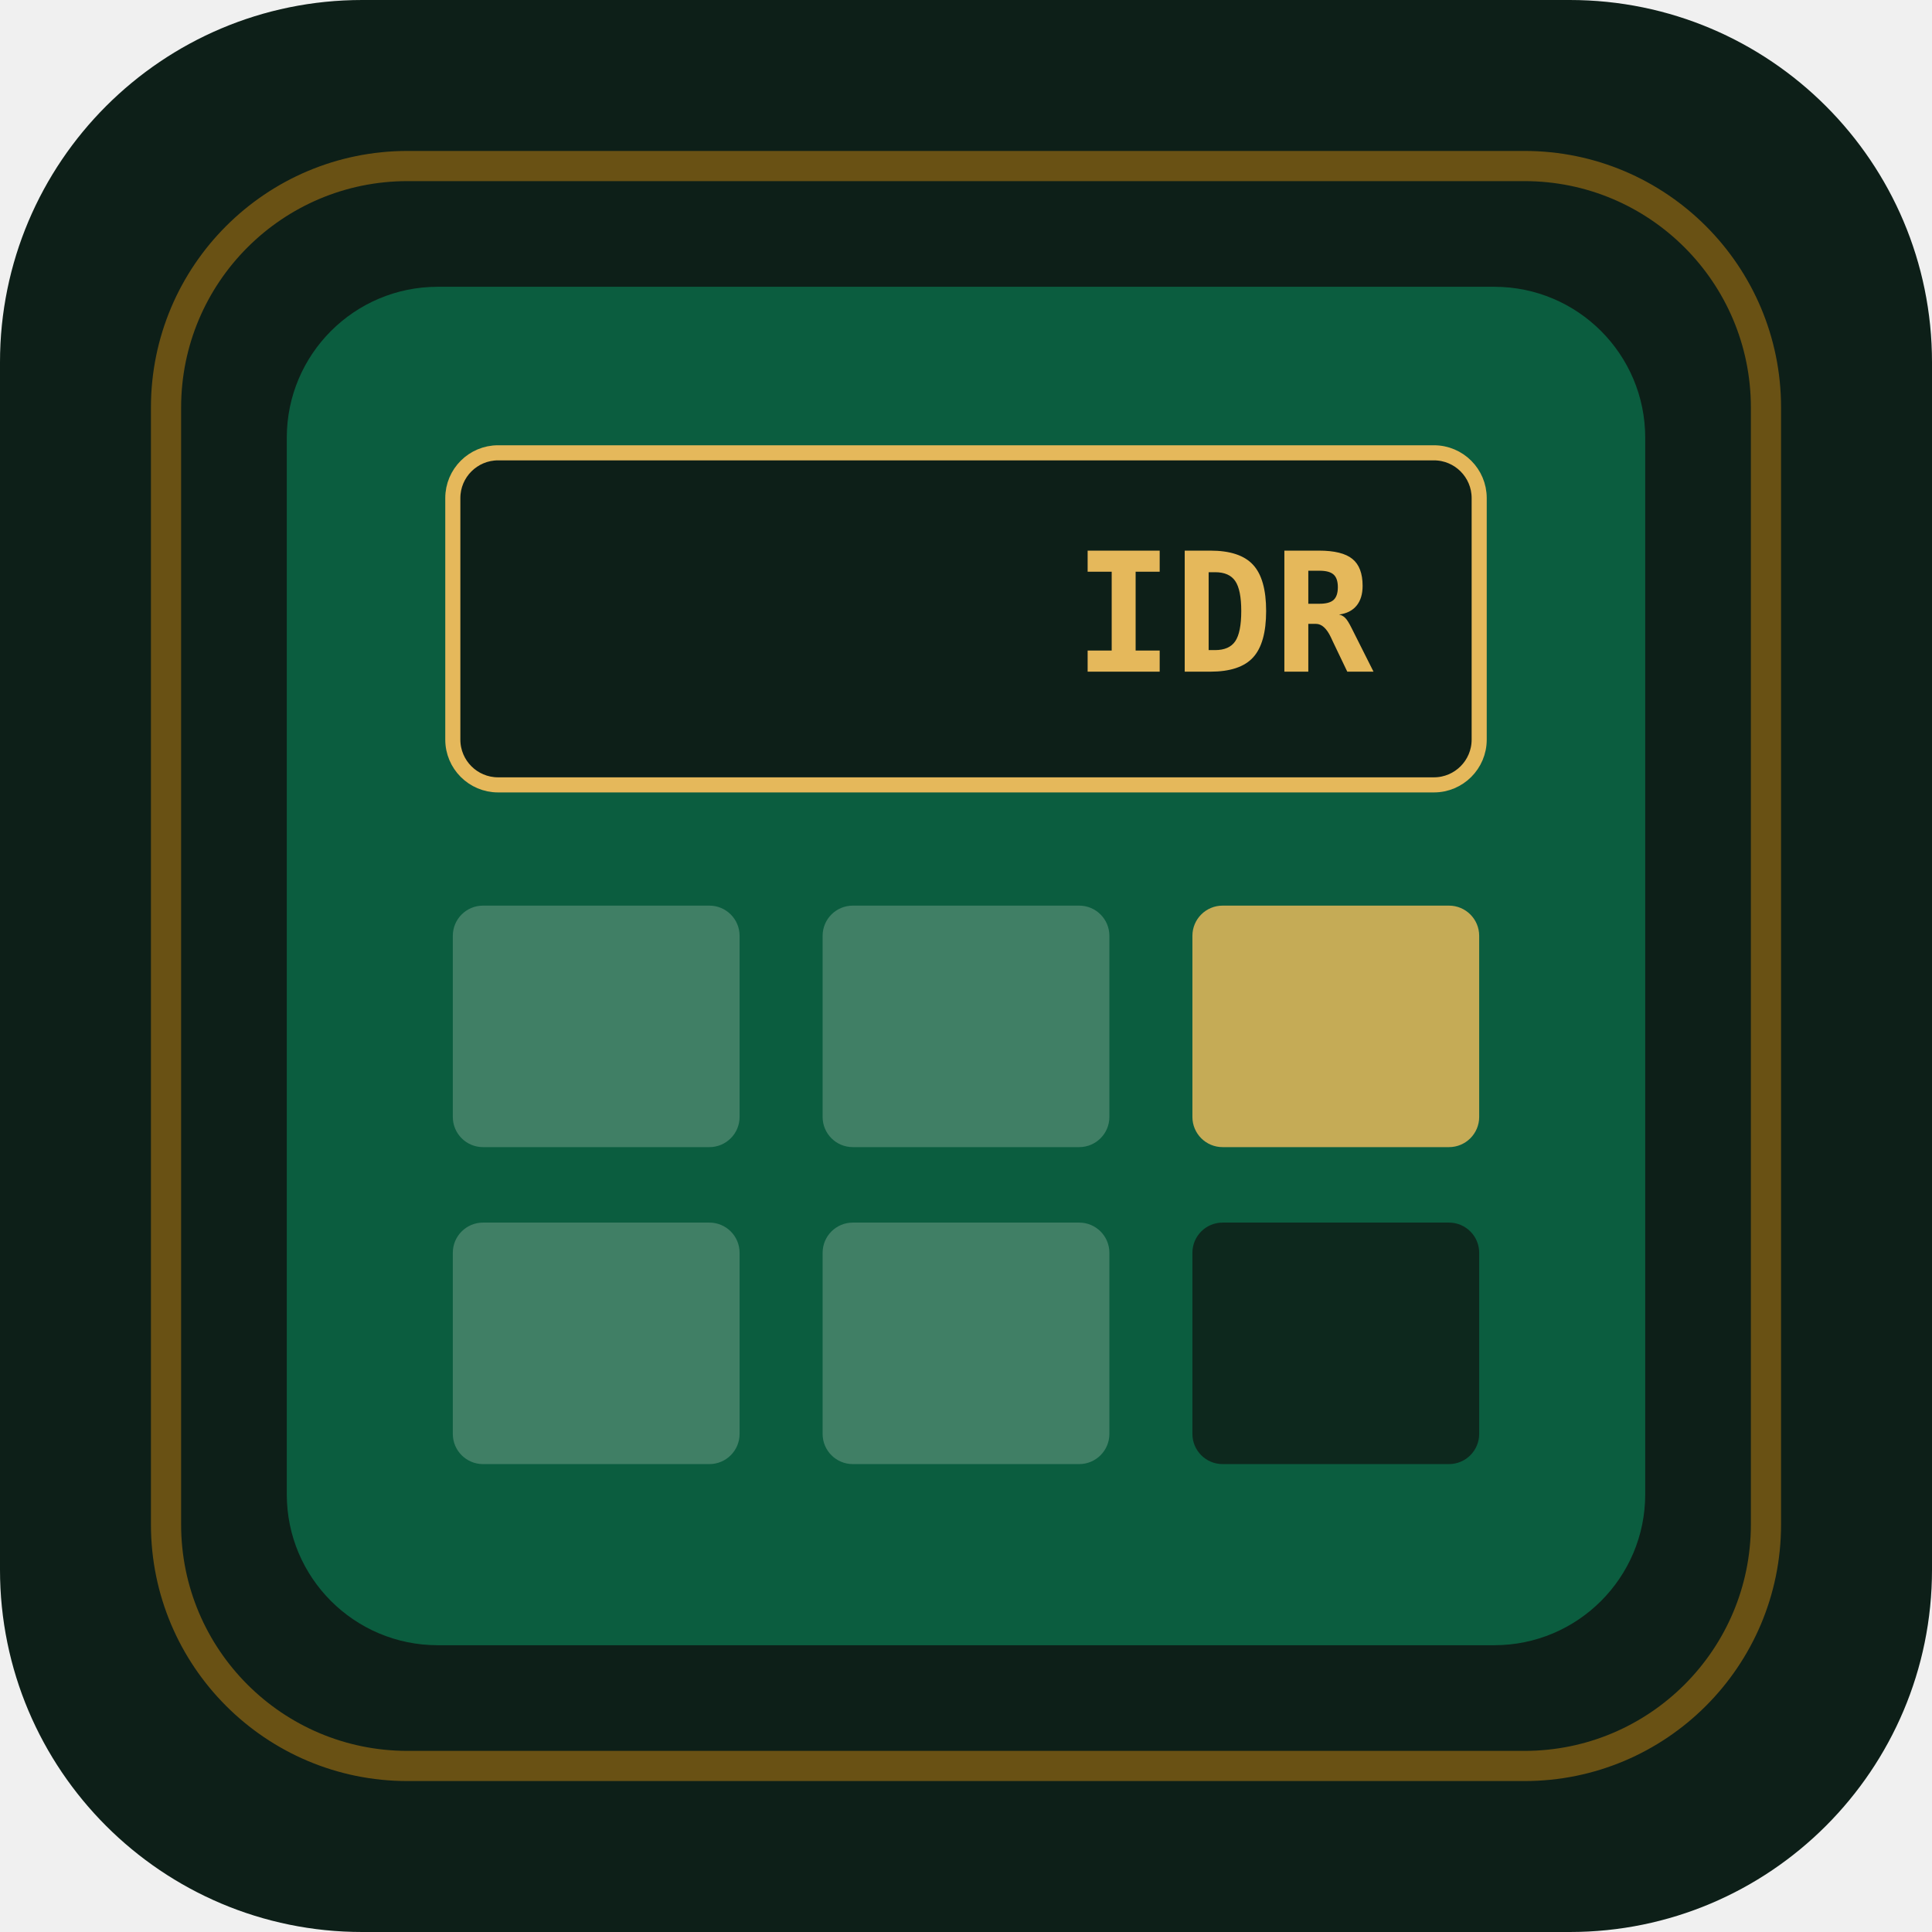
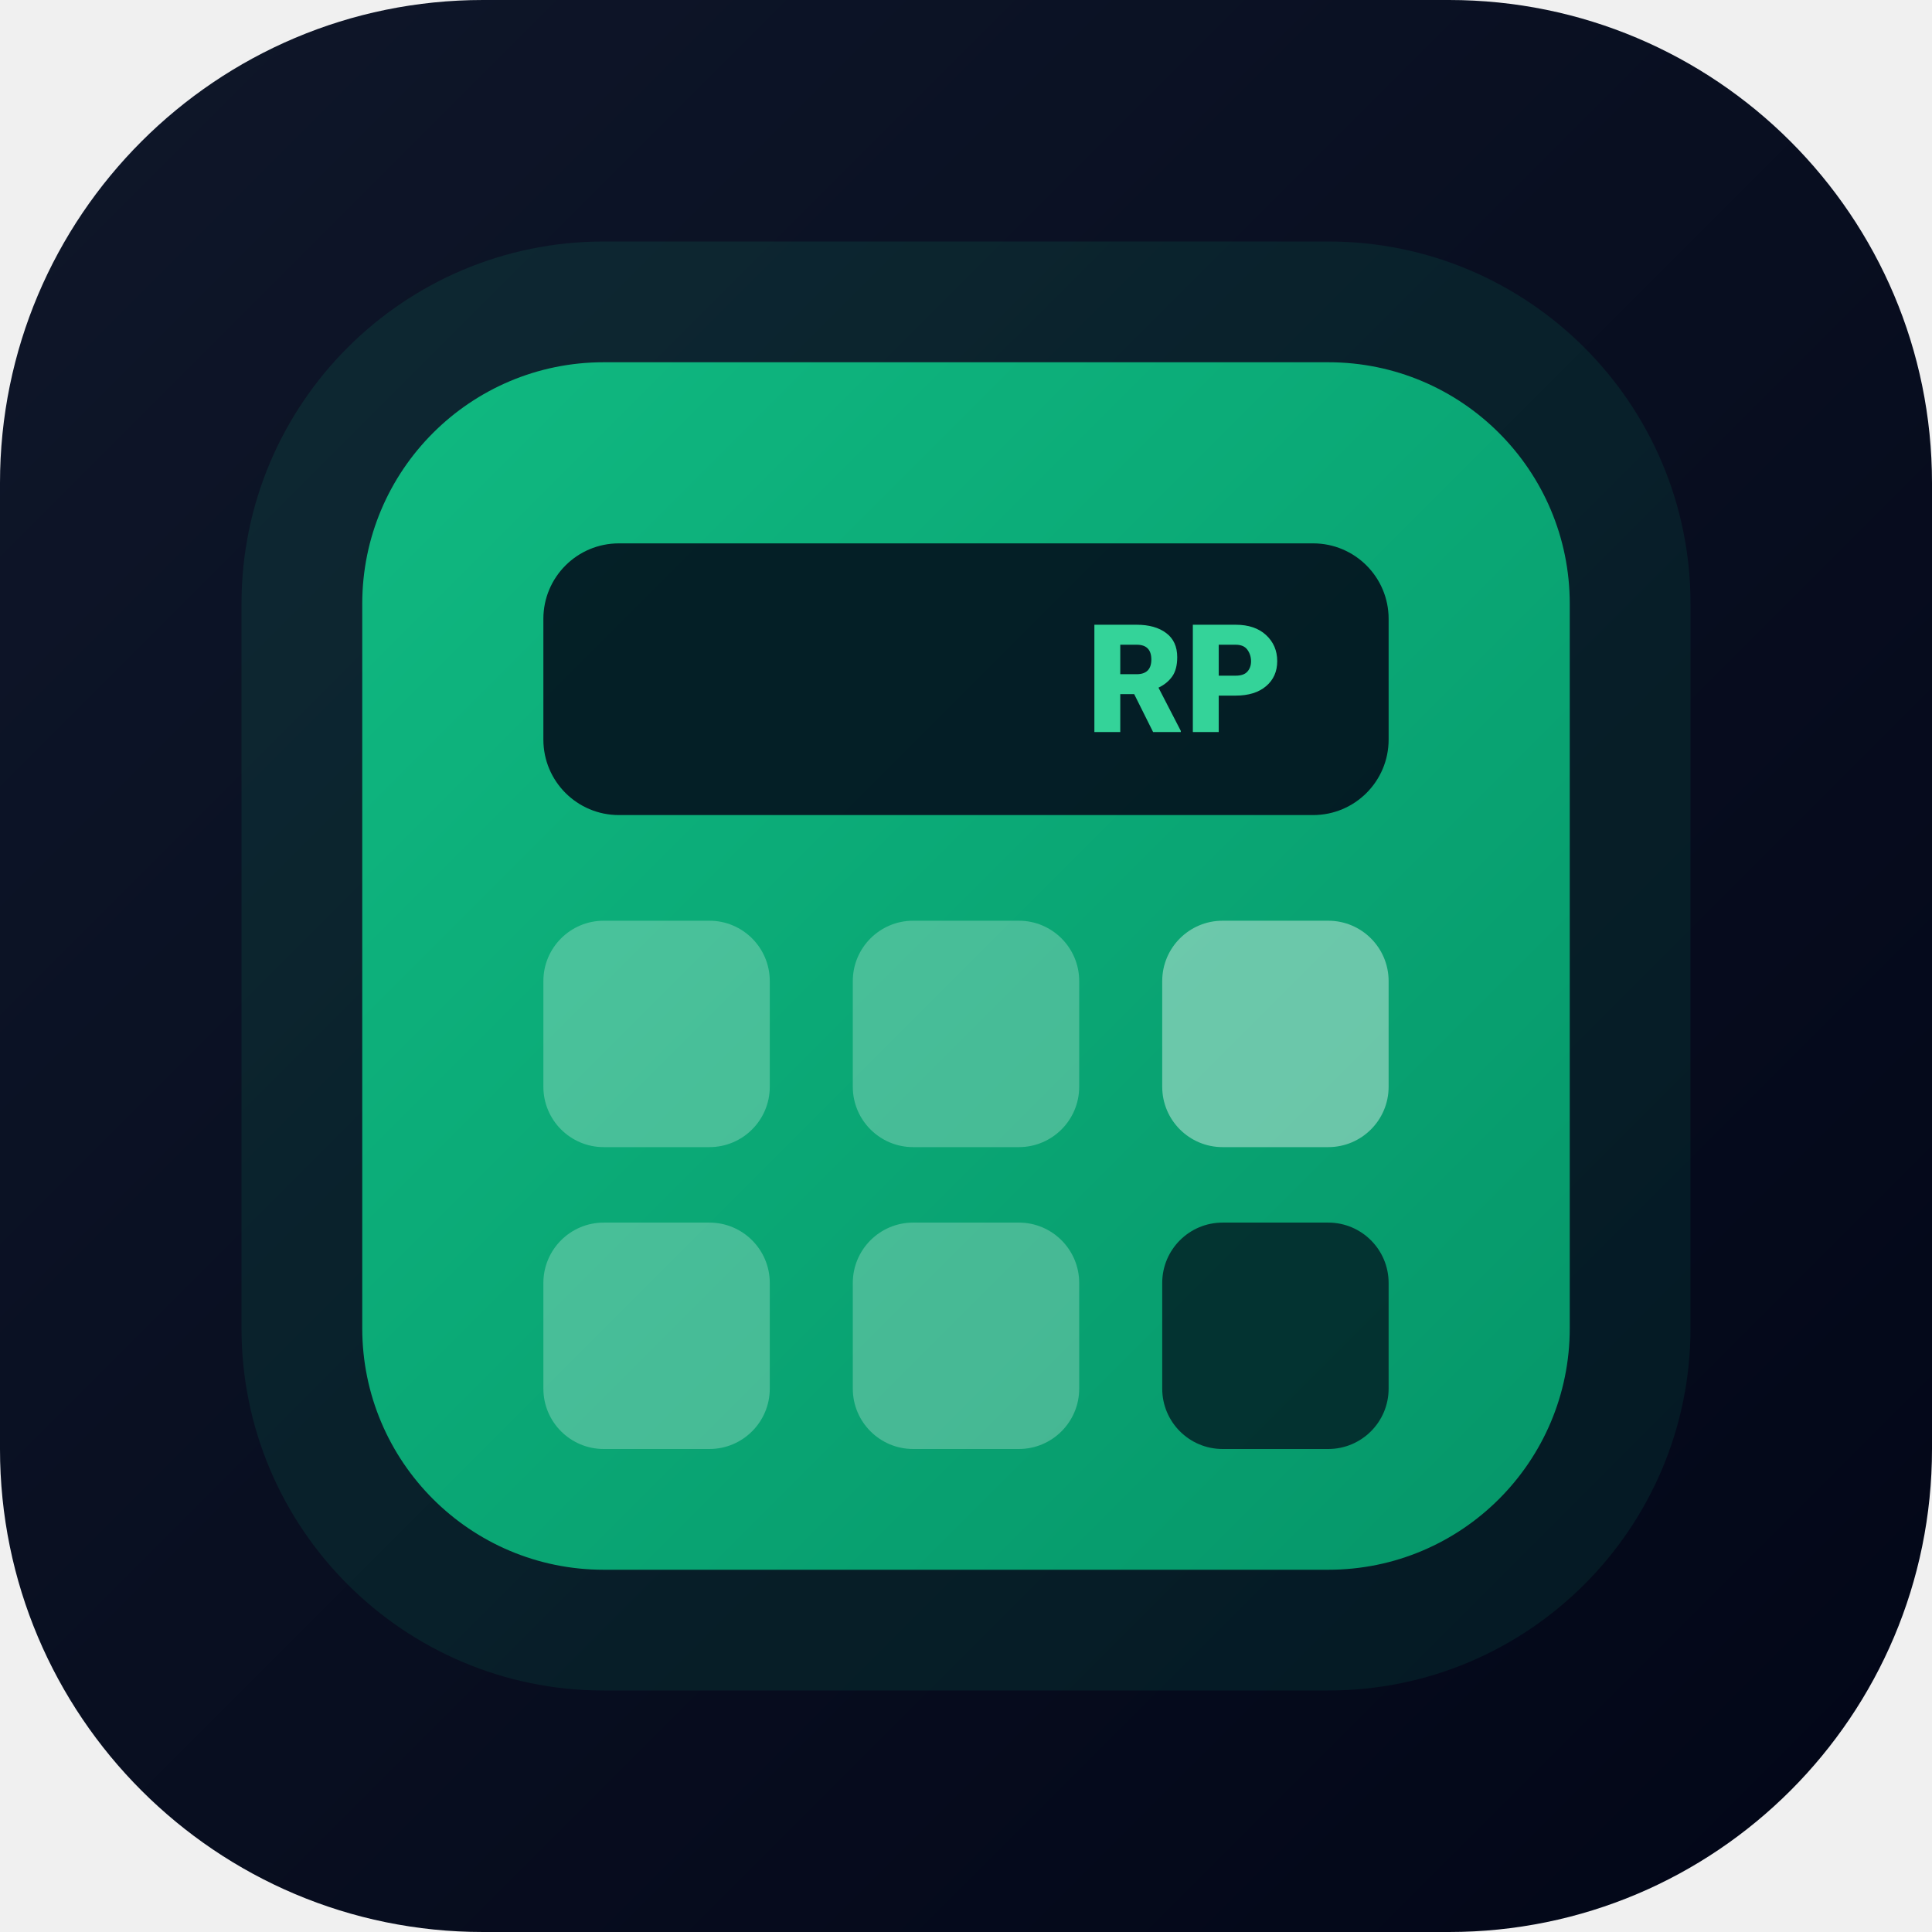
<svg xmlns="http://www.w3.org/2000/svg" viewBox="0 0 512 512" width="512" height="512">
-   <rect width="512" height="512" rx="96" fill="#0D1F18" />
-   <rect x="44" y="44" width="424" height="424" rx="64" fill="none" stroke="#9A6B13" stroke-width="8" opacity="0.65" />
-   <rect x="76" y="76" width="360" height="360" rx="40" fill="#0B5D3F" />
-   <rect x="120" y="120" width="272" height="88" rx="12" fill="#0D1F18" stroke="#E5B85B" stroke-width="4" />
-   <text x="364" y="178" fill="#E5B85B" font-family="monospace" font-weight="800" font-size="44" text-anchor="end">IDR</text>
-   <rect x="120" y="240" width="76" height="64" rx="8" fill="#FAF6EE" opacity="0.22" />
-   <rect x="218" y="240" width="76" height="64" rx="8" fill="#FAF6EE" opacity="0.22" />
-   <rect x="316" y="240" width="76" height="64" rx="8" fill="#E5B85B" opacity="0.85" />
-   <rect x="120" y="324" width="76" height="64" rx="8" fill="#FAF6EE" opacity="0.22" />
-   <rect x="218" y="324" width="76" height="64" rx="8" fill="#FAF6EE" opacity="0.22" />
-   <rect x="316" y="324" width="76" height="64" rx="8" fill="#0D1F18" opacity="0.85" />
+   <defs>
+     <linearGradient id="bg" x1="0%" y1="0%" x2="100%" y2="100%">
+       <stop offset="0%" stop-color="#0f172a" />
+       <stop offset="100%" stop-color="#020617" />
+     </linearGradient>
+     <linearGradient id="badge" x1="0%" y1="0%" x2="100%" y2="100%">
+       <stop offset="0%" stop-color="#10b981" />
+       <stop offset="100%" stop-color="#059669" />
+     </linearGradient>
+   </defs>
+   <rect width="512" height="512" rx="128" fill="url(#bg)" />
+   <rect x="64" y="64" width="384" height="384" rx="96" fill="url(#badge)" opacity="0.12" />
+   <rect x="96" y="96" width="320" height="320" rx="64" fill="url(#badge)" />
+   <rect x="144" y="144" width="224" height="72" rx="20" fill="#020617" opacity="0.85" />
+   <text x="340" y="194" fill="#34d399" font-family="-apple-system, BlinkMacSystemFont, 'Segoe UI', Roboto, sans-serif" font-weight="900" font-size="40" text-anchor="end">RP</text>
+   <rect x="144" y="244" width="60" height="60" rx="16" fill="#ffffff" opacity="0.25" />
+   <rect x="226" y="244" width="60" height="60" rx="16" fill="#ffffff" opacity="0.25" />
+   <rect x="308" y="244" width="60" height="60" rx="16" fill="#ffffff" opacity="0.4" />
+   <rect x="144" y="324" width="60" height="60" rx="16" fill="#ffffff" opacity="0.25" />
+   <rect x="226" y="324" width="60" height="60" rx="16" fill="#ffffff" opacity="0.25" />
+   <rect x="308" y="324" width="60" height="60" rx="16" fill="#020617" opacity="0.7" />
</svg>
